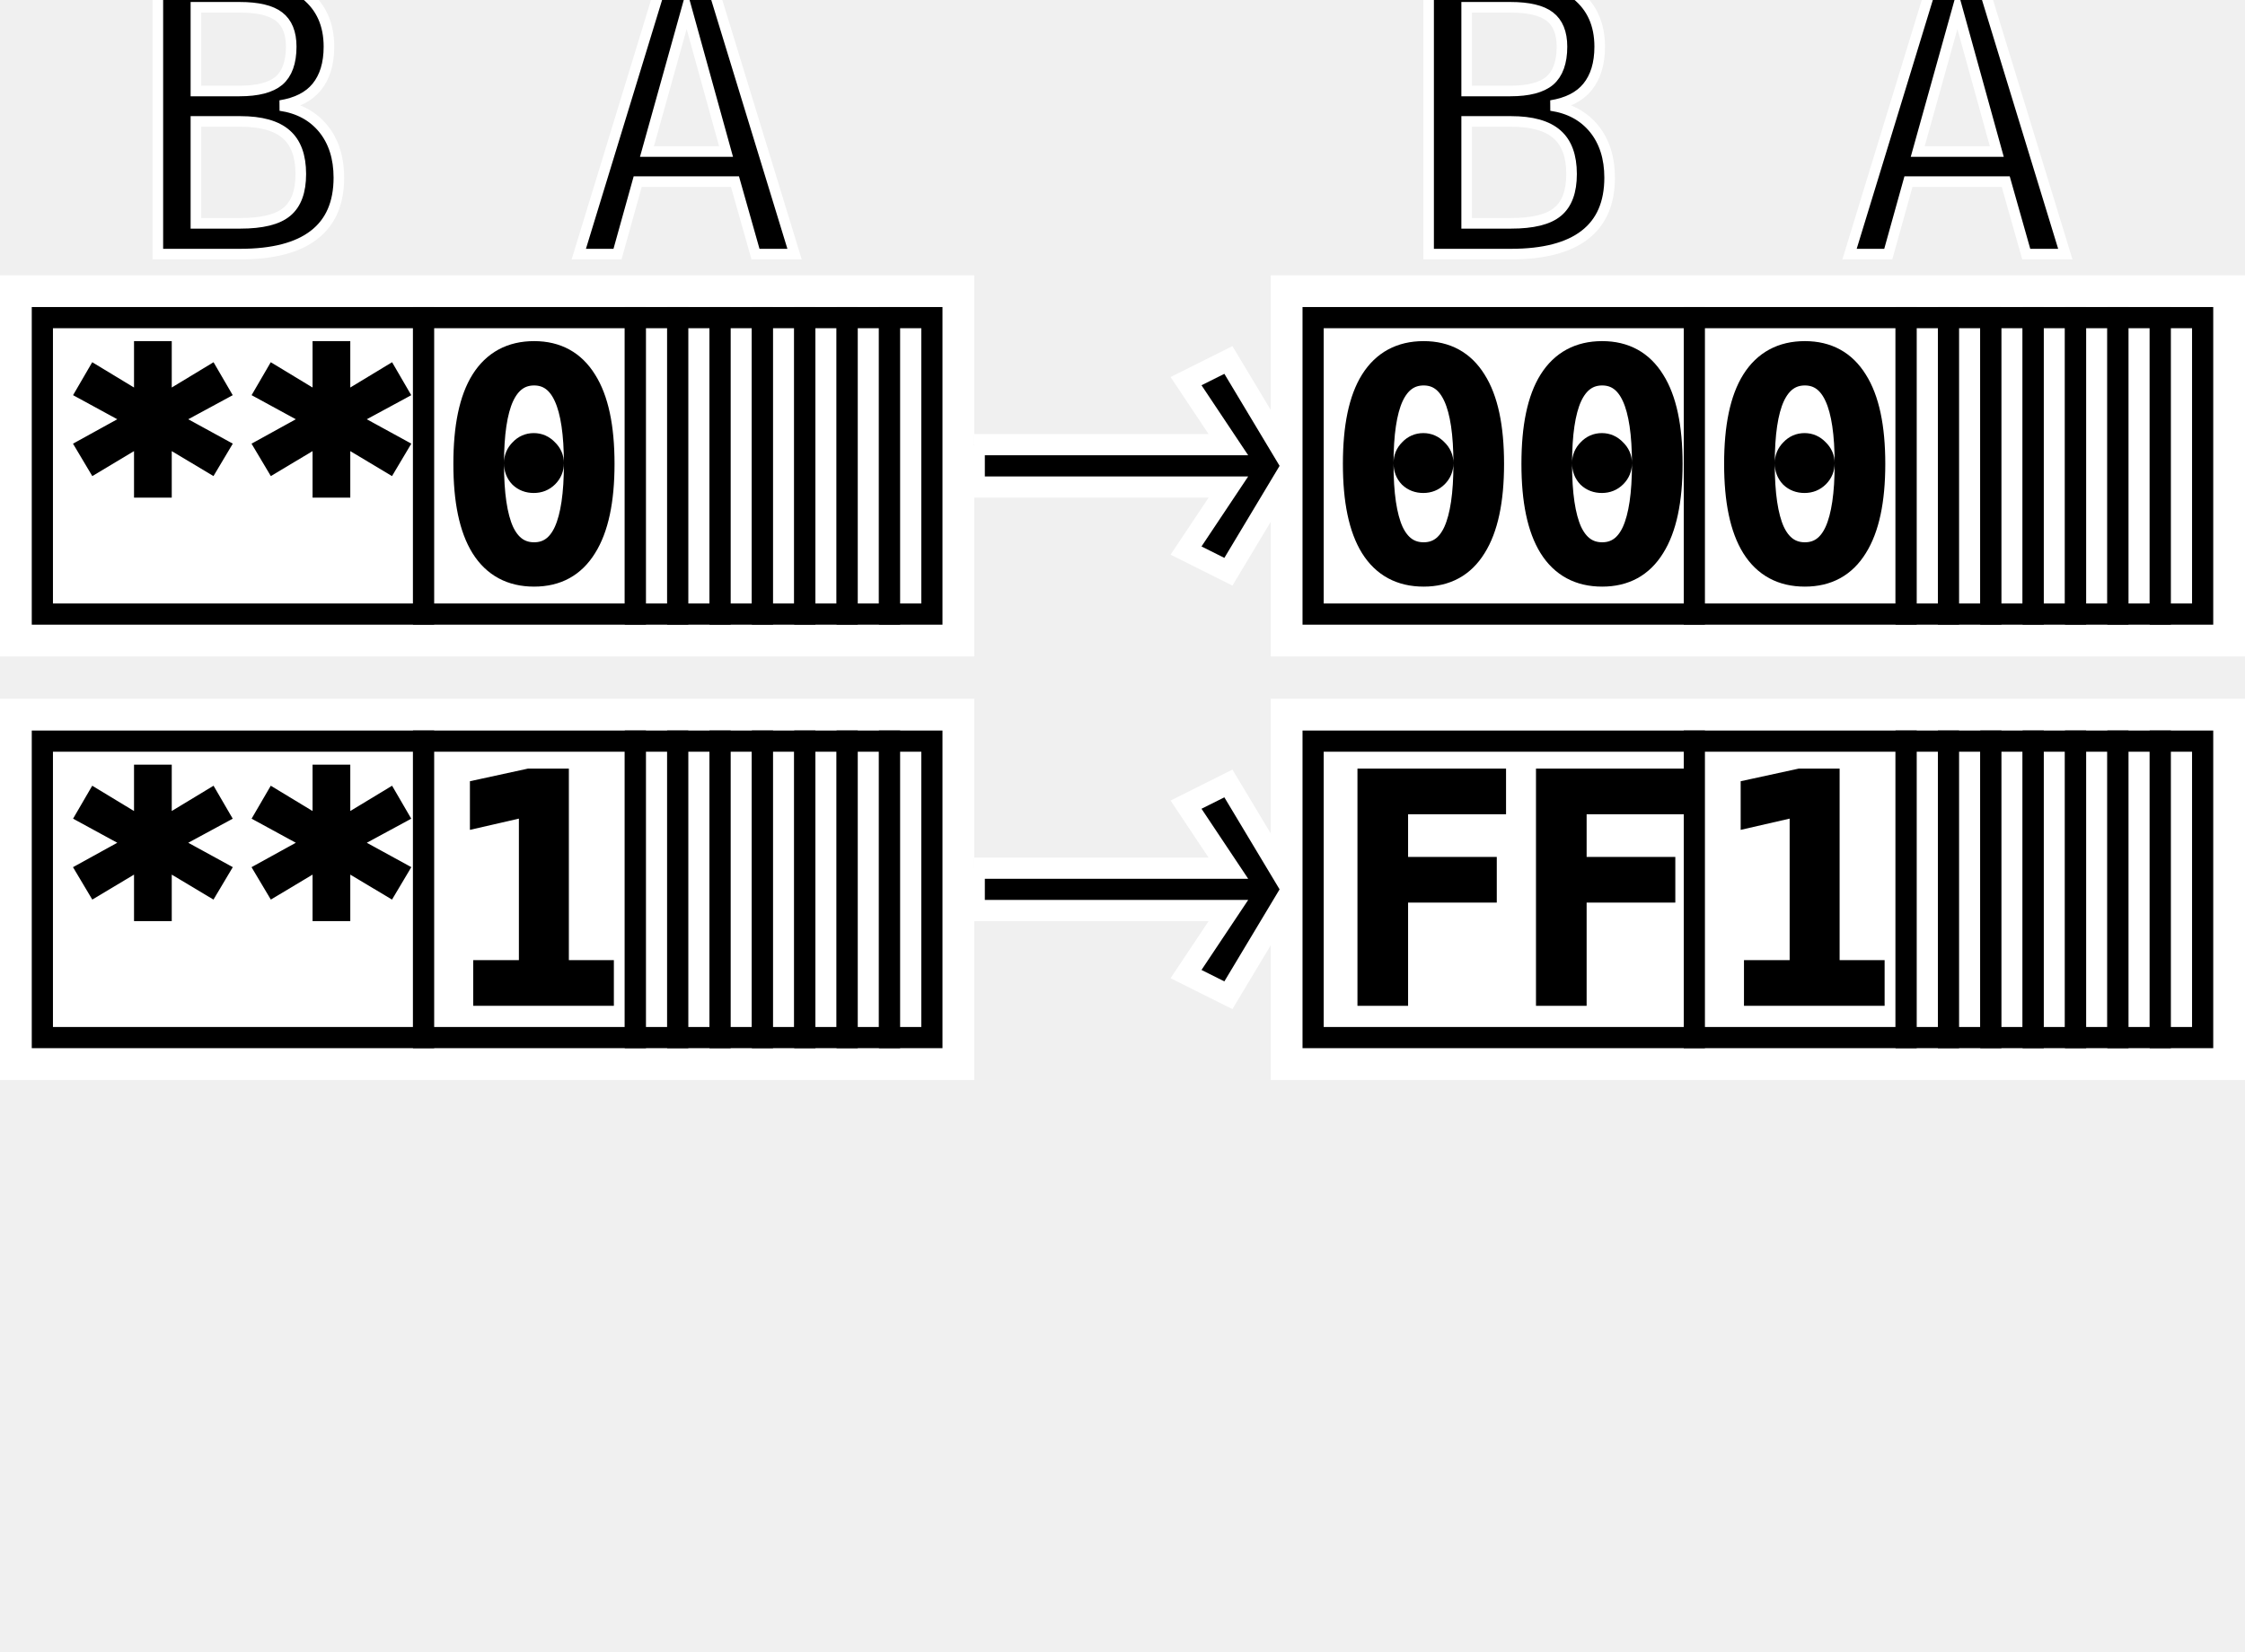
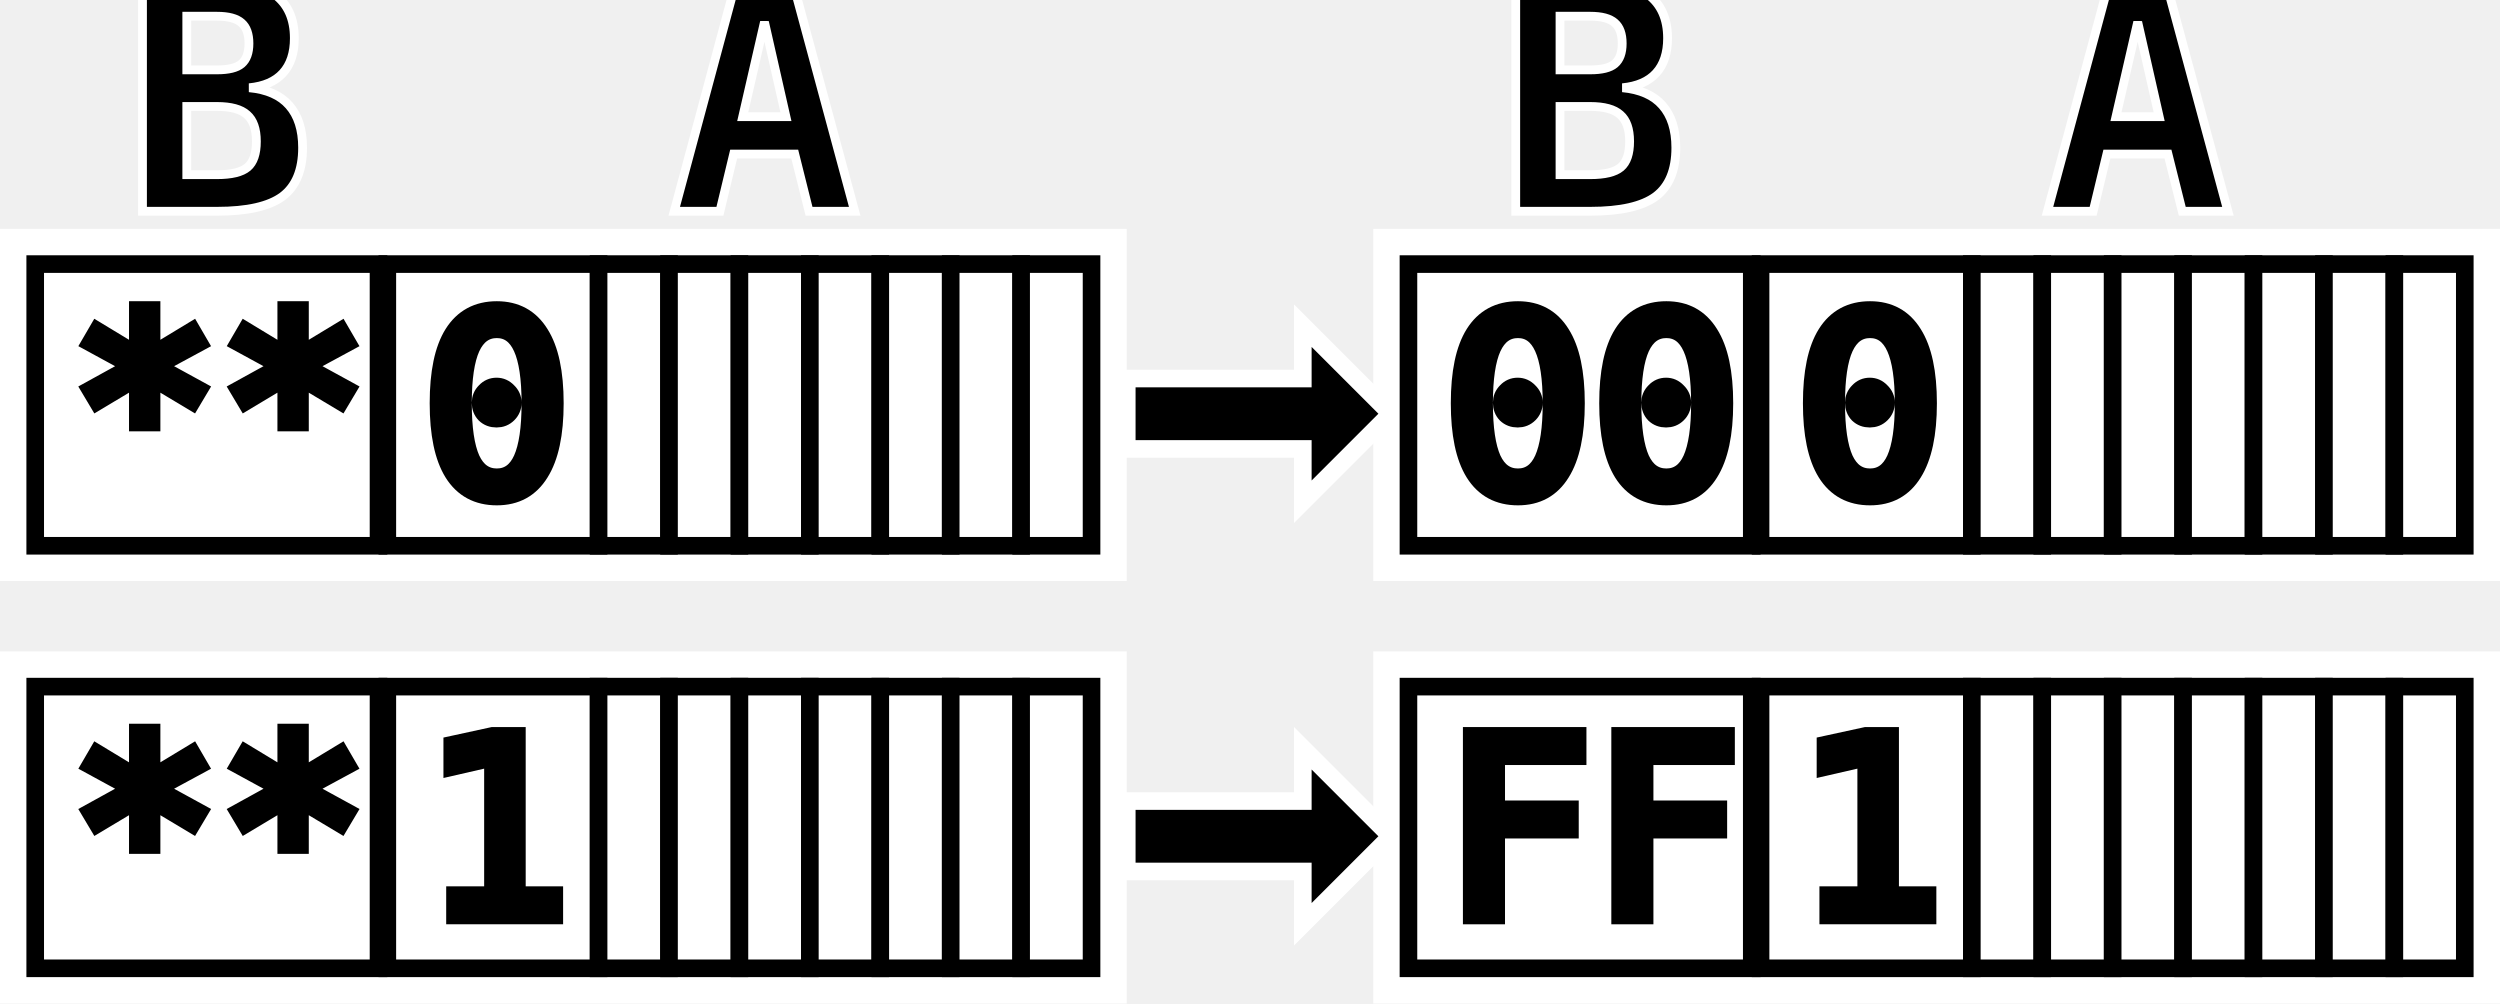
- <svg xmlns="http://www.w3.org/2000/svg" width="106" height="78">
+ <svg xmlns="http://www.w3.org/2000/svg" width="142" height="57">
  <g fill="white" stroke-width="0">
-     <rect x="0" y="13" width="46" height="18" />
-     <rect x="60" y="13" width="46" height="18" />
-     <rect x="0" y="33" width="46" height="18" />
-     <rect x="60" y="33" width="46" height="18" />
+     <rect x="0" y="13" width="64" height="20" />
+     <rect x="78" y="13" width="64" height="20" />
+     <rect x="0" y="37" width="64" height="20" />
+     <rect x="78" y="37" width="64" height="20" />
  </g>
  <g stroke="white" fill="black" stroke-width="1">
-     <path d="             M 46 21             L 58 21             l -2 -3             l 2 -1             L 61 22             l -3 5             l -2 -1             L 58 23             L 46 23             l 0 -2         " />
-     <path d="             M 46 41             L 58 41             l -2 -3             l 2 -1             L 61 42             l -3 5             l -2 -1             L 58 43             L 46 43             l 0 -2         " />
+     <path d="             M 64 21.5             l 10 0             l 0 -3             l 5 5             l -5 5             l 0 -3             l -10 0             l 0 -4.5         " />
+     <path d="             M 64 45.5             l 10 0             l 0 -3             l 5 5             l -5 5             l 0 -3             l -10 0             l 0 -4.5         " />
  </g>
  <g stroke="black" fill="white" stroke-width="1">
-     <rect x="2" y="15" width="18" height="14" />
-     <rect x="20" y="15" width="10" height="14" />
-     <rect x="30" y="15" width="2" height="14" />
-     <rect x="32" y="15" width="2" height="14" />
-     <rect x="34" y="15" width="2" height="14" />
-     <rect x="36" y="15" width="2" height="14" />
-     <rect x="38" y="15" width="2" height="14" />
-     <rect x="40" y="15" width="2" height="14" />
-     <rect x="42" y="15" width="2" height="14" />
-     <rect x="62" y="15" width="18" height="14" />
-     <rect x="80" y="15" width="10" height="14" />
-     <rect x="90" y="15" width="2" height="14" />
-     <rect x="92" y="15" width="2" height="14" />
-     <rect x="94" y="15" width="2" height="14" />
-     <rect x="96" y="15" width="2" height="14" />
-     <rect x="98" y="15" width="2" height="14" />
-     <rect x="100" y="15" width="2" height="14" />
-     <rect x="102" y="15" width="2" height="14" />
-     <rect x="2" y="35" width="18" height="14" />
-     <rect x="20" y="35" width="10" height="14" />
-     <rect x="30" y="35" width="2" height="14" />
-     <rect x="32" y="35" width="2" height="14" />
-     <rect x="34" y="35" width="2" height="14" />
-     <rect x="36" y="35" width="2" height="14" />
-     <rect x="38" y="35" width="2" height="14" />
-     <rect x="40" y="35" width="2" height="14" />
-     <rect x="42" y="35" width="2" height="14" />
-     <rect x="62" y="35" width="18" height="14" />
-     <rect x="80" y="35" width="10" height="14" />
-     <rect x="90" y="35" width="2" height="14" />
-     <rect x="92" y="35" width="2" height="14" />
-     <rect x="94" y="35" width="2" height="14" />
-     <rect x="96" y="35" width="2" height="14" />
-     <rect x="98" y="35" width="2" height="14" />
-     <rect x="100" y="35" width="2" height="14" />
-     <rect x="102" y="35" width="2" height="14" />
+     <rect x="2" y="15" width="19.5" height="16" />
+     <rect x="22" y="15" width="12" height="16" />
+     <rect x="34" y="15" width="4" height="16" />
+     <rect x="38" y="15" width="4" height="16" />
+     <rect x="42" y="15" width="4" height="16" />
+     <rect x="46" y="15" width="4" height="16" />
+     <rect x="50" y="15" width="4" height="16" />
+     <rect x="54" y="15" width="4" height="16" />
+     <rect x="58" y="15" width="4" height="16" />
+     <rect x="80" y="15" width="19.5" height="16" />
+     <rect x="100" y="15" width="12" height="16" />
+     <rect x="112" y="15" width="4" height="16" />
+     <rect x="116" y="15" width="4" height="16" />
+     <rect x="120" y="15" width="4" height="16" />
+     <rect x="124" y="15" width="4" height="16" />
+     <rect x="128" y="15" width="4" height="16" />
+     <rect x="132" y="15" width="4" height="16" />
+     <rect x="136" y="15" width="4" height="16" />
+     <rect x="2" y="39" width="19.5" height="16" />
+     <rect x="22" y="39" width="12" height="16" />
+     <rect x="34" y="39" width="4" height="16" />
+     <rect x="38" y="39" width="4" height="16" />
+     <rect x="42" y="39" width="4" height="16" />
+     <rect x="46" y="39" width="4" height="16" />
+     <rect x="50" y="39" width="4" height="16" />
+     <rect x="54" y="39" width="4" height="16" />
+     <rect x="58" y="39" width="4" height="16" />
+     <rect x="80" y="39" width="19.5" height="16" />
+     <rect x="100" y="39" width="12" height="16" />
+     <rect x="112" y="39" width="4" height="16" />
+     <rect x="116" y="39" width="4" height="16" />
+     <rect x="120" y="39" width="4" height="16" />
+     <rect x="124" y="39" width="4" height="16" />
+     <rect x="128" y="39" width="4" height="16" />
+     <rect x="132" y="39" width="4" height="16" />
+     <rect x="136" y="39" width="4" height="16" />
  </g>
  <g font-family="Consolas" alignment-baseline="text-top">
-     <g stroke="white" fill="black" stroke-width="0.5" font-size="18">
-       <text x="6" y="12">B</text>
-       <text x="27" y="12">A</text>
-       <text x="66" y="12">B</text>
-       <text x="87" y="12">A</text>
+     <g stroke="white" fill="black" stroke-width="0.5" font-size="18" font-weight="bold">
+       <text x="7" y="12">B</text>
+       <text x="38" y="12">A</text>
+       <text x="85" y="12">B</text>
+       <text x="116" y="12">A</text>
    </g>
    <g stroke="black" fill="black" font-size="14">
-       <text x="3" y="27">**</text>
-       <text x="21" y="27">0</text>
-       <text x="63" y="27">00</text>
-       <text x="81" y="27">0</text>
-       <text x="3" y="47">**</text>
-       <text x="21" y="47">1</text>
-       <text x="63" y="47">FF</text>
-       <text x="81" y="47">1</text>
+       <text x="4" y="28">**</text>
+       <text x="24" y="28">0</text>
+       <text x="82" y="28">00</text>
+       <text x="102" y="28">0</text>
+       <text x="4" y="52">**</text>
+       <text x="24" y="52">1</text>
+       <text x="82" y="52">FF</text>
+       <text x="102" y="52">1</text>
    </g>
  </g>
</svg>
